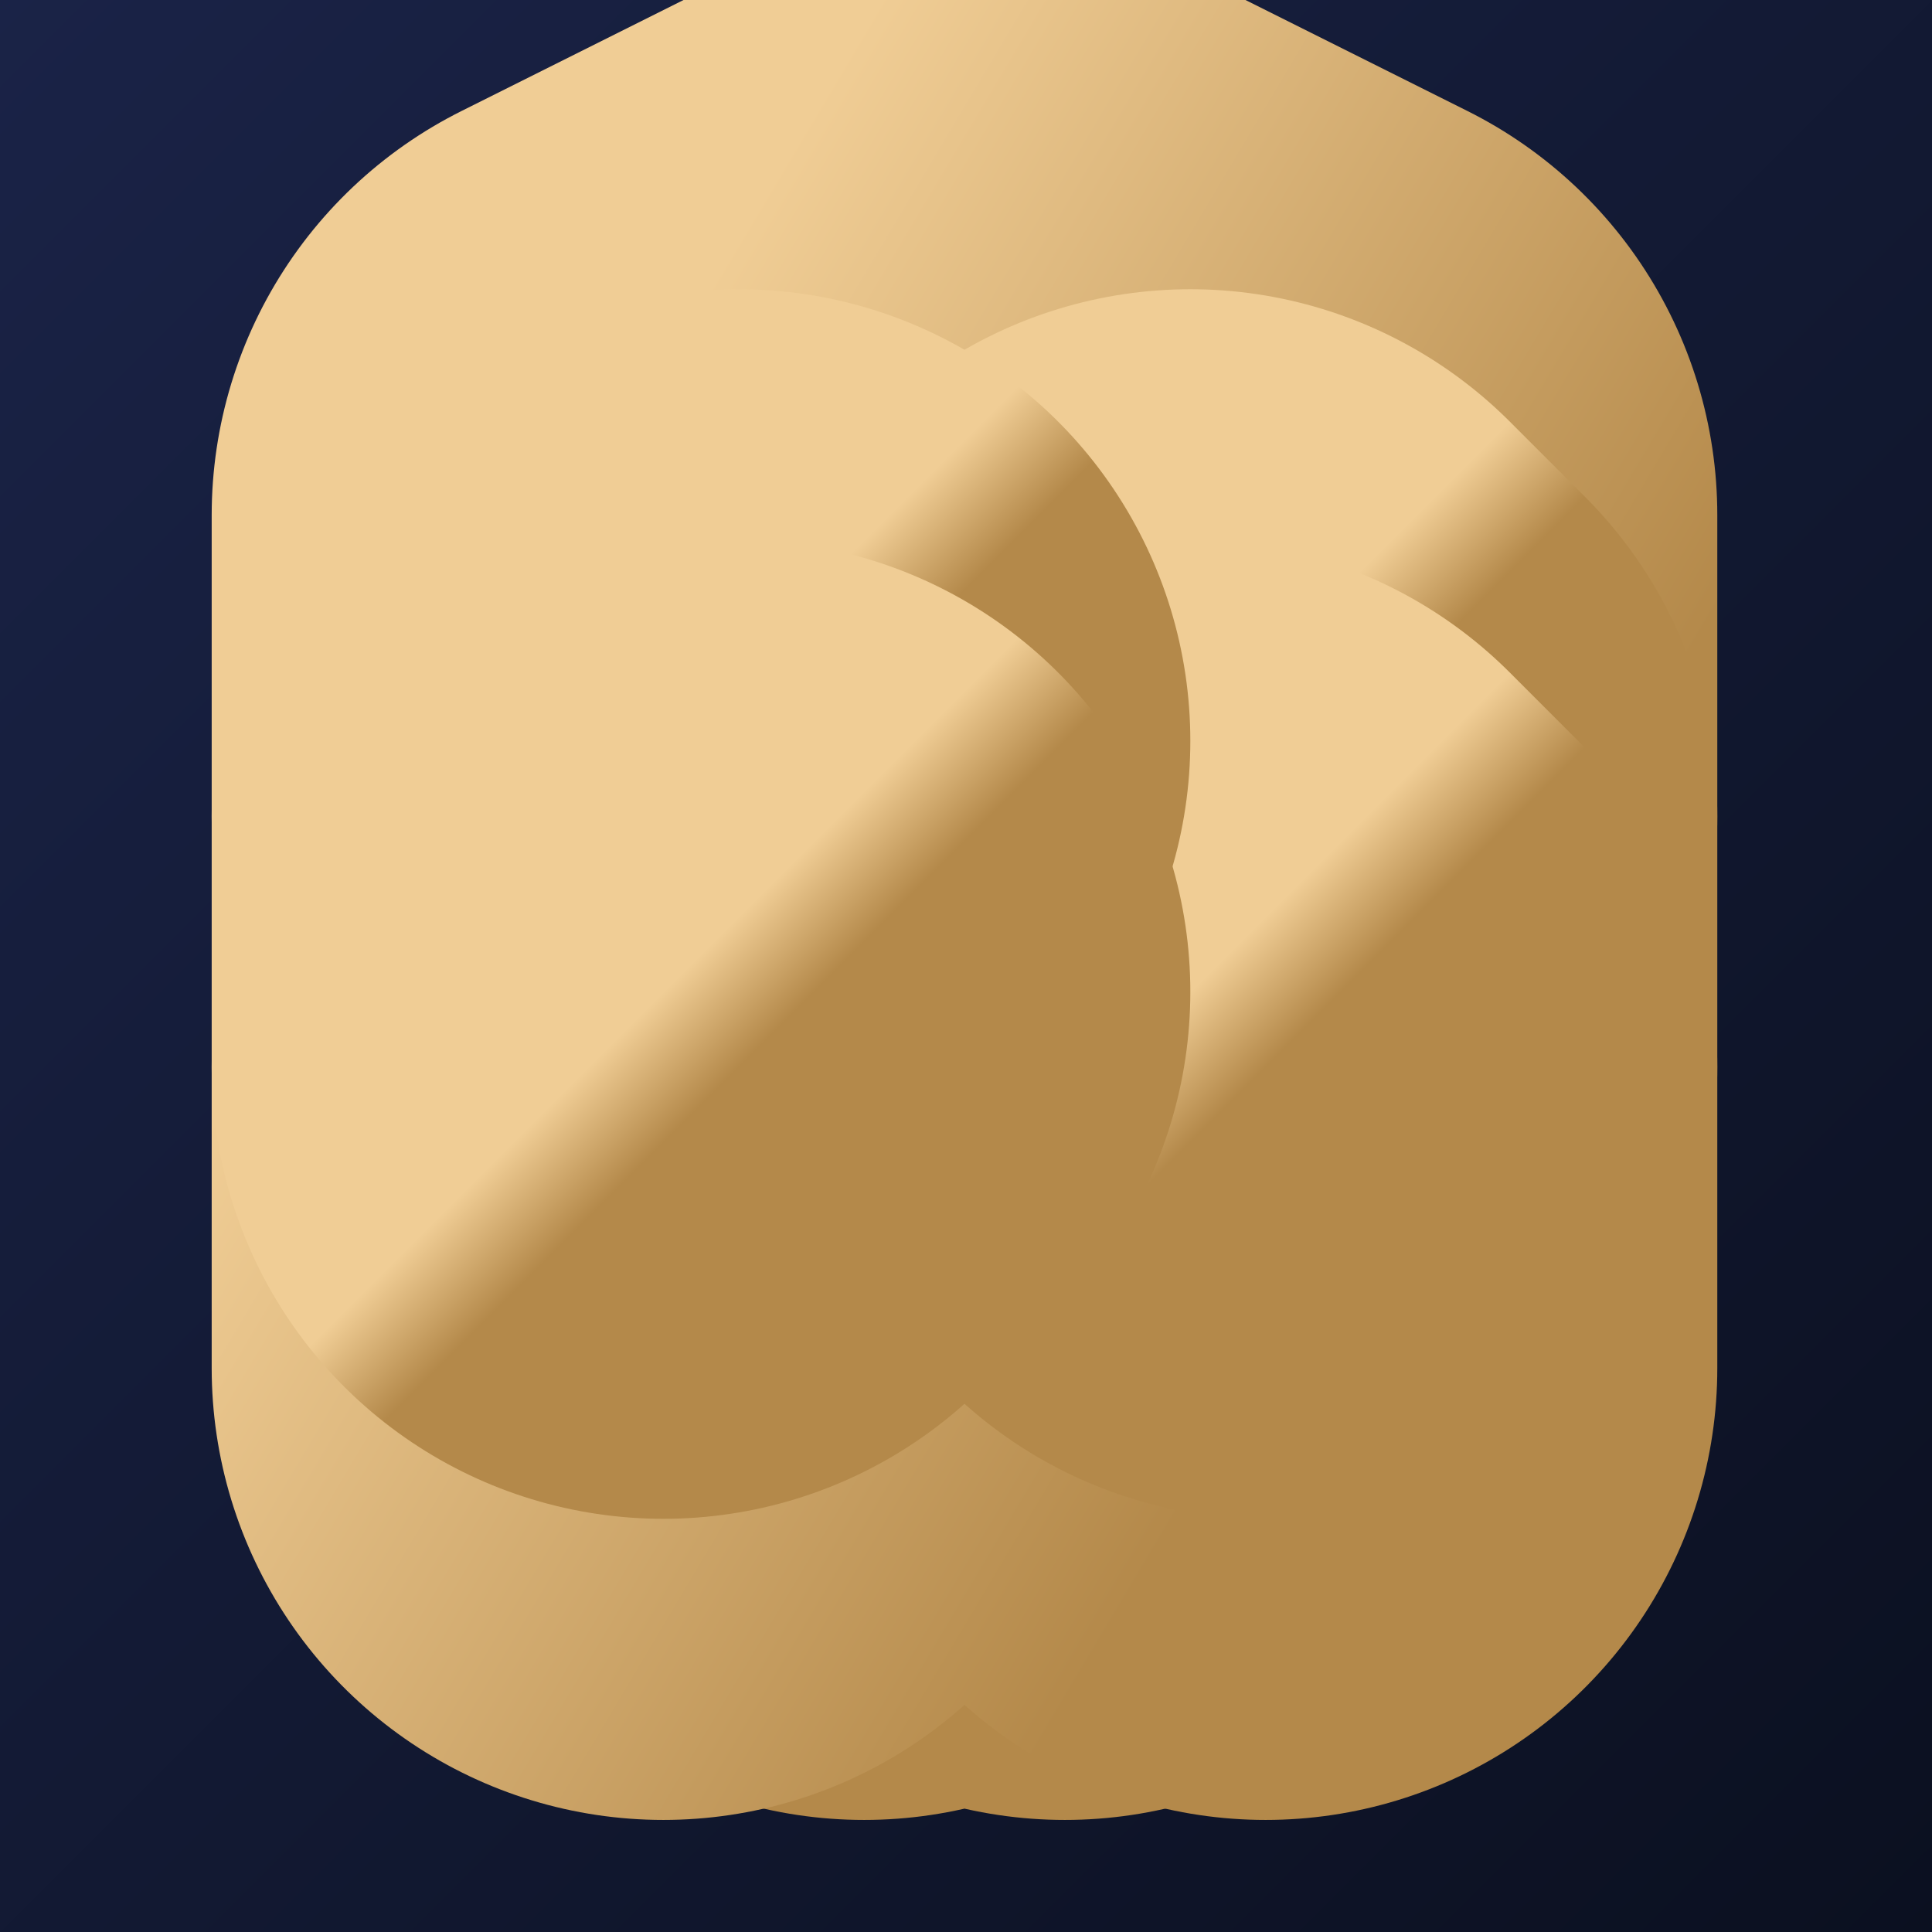
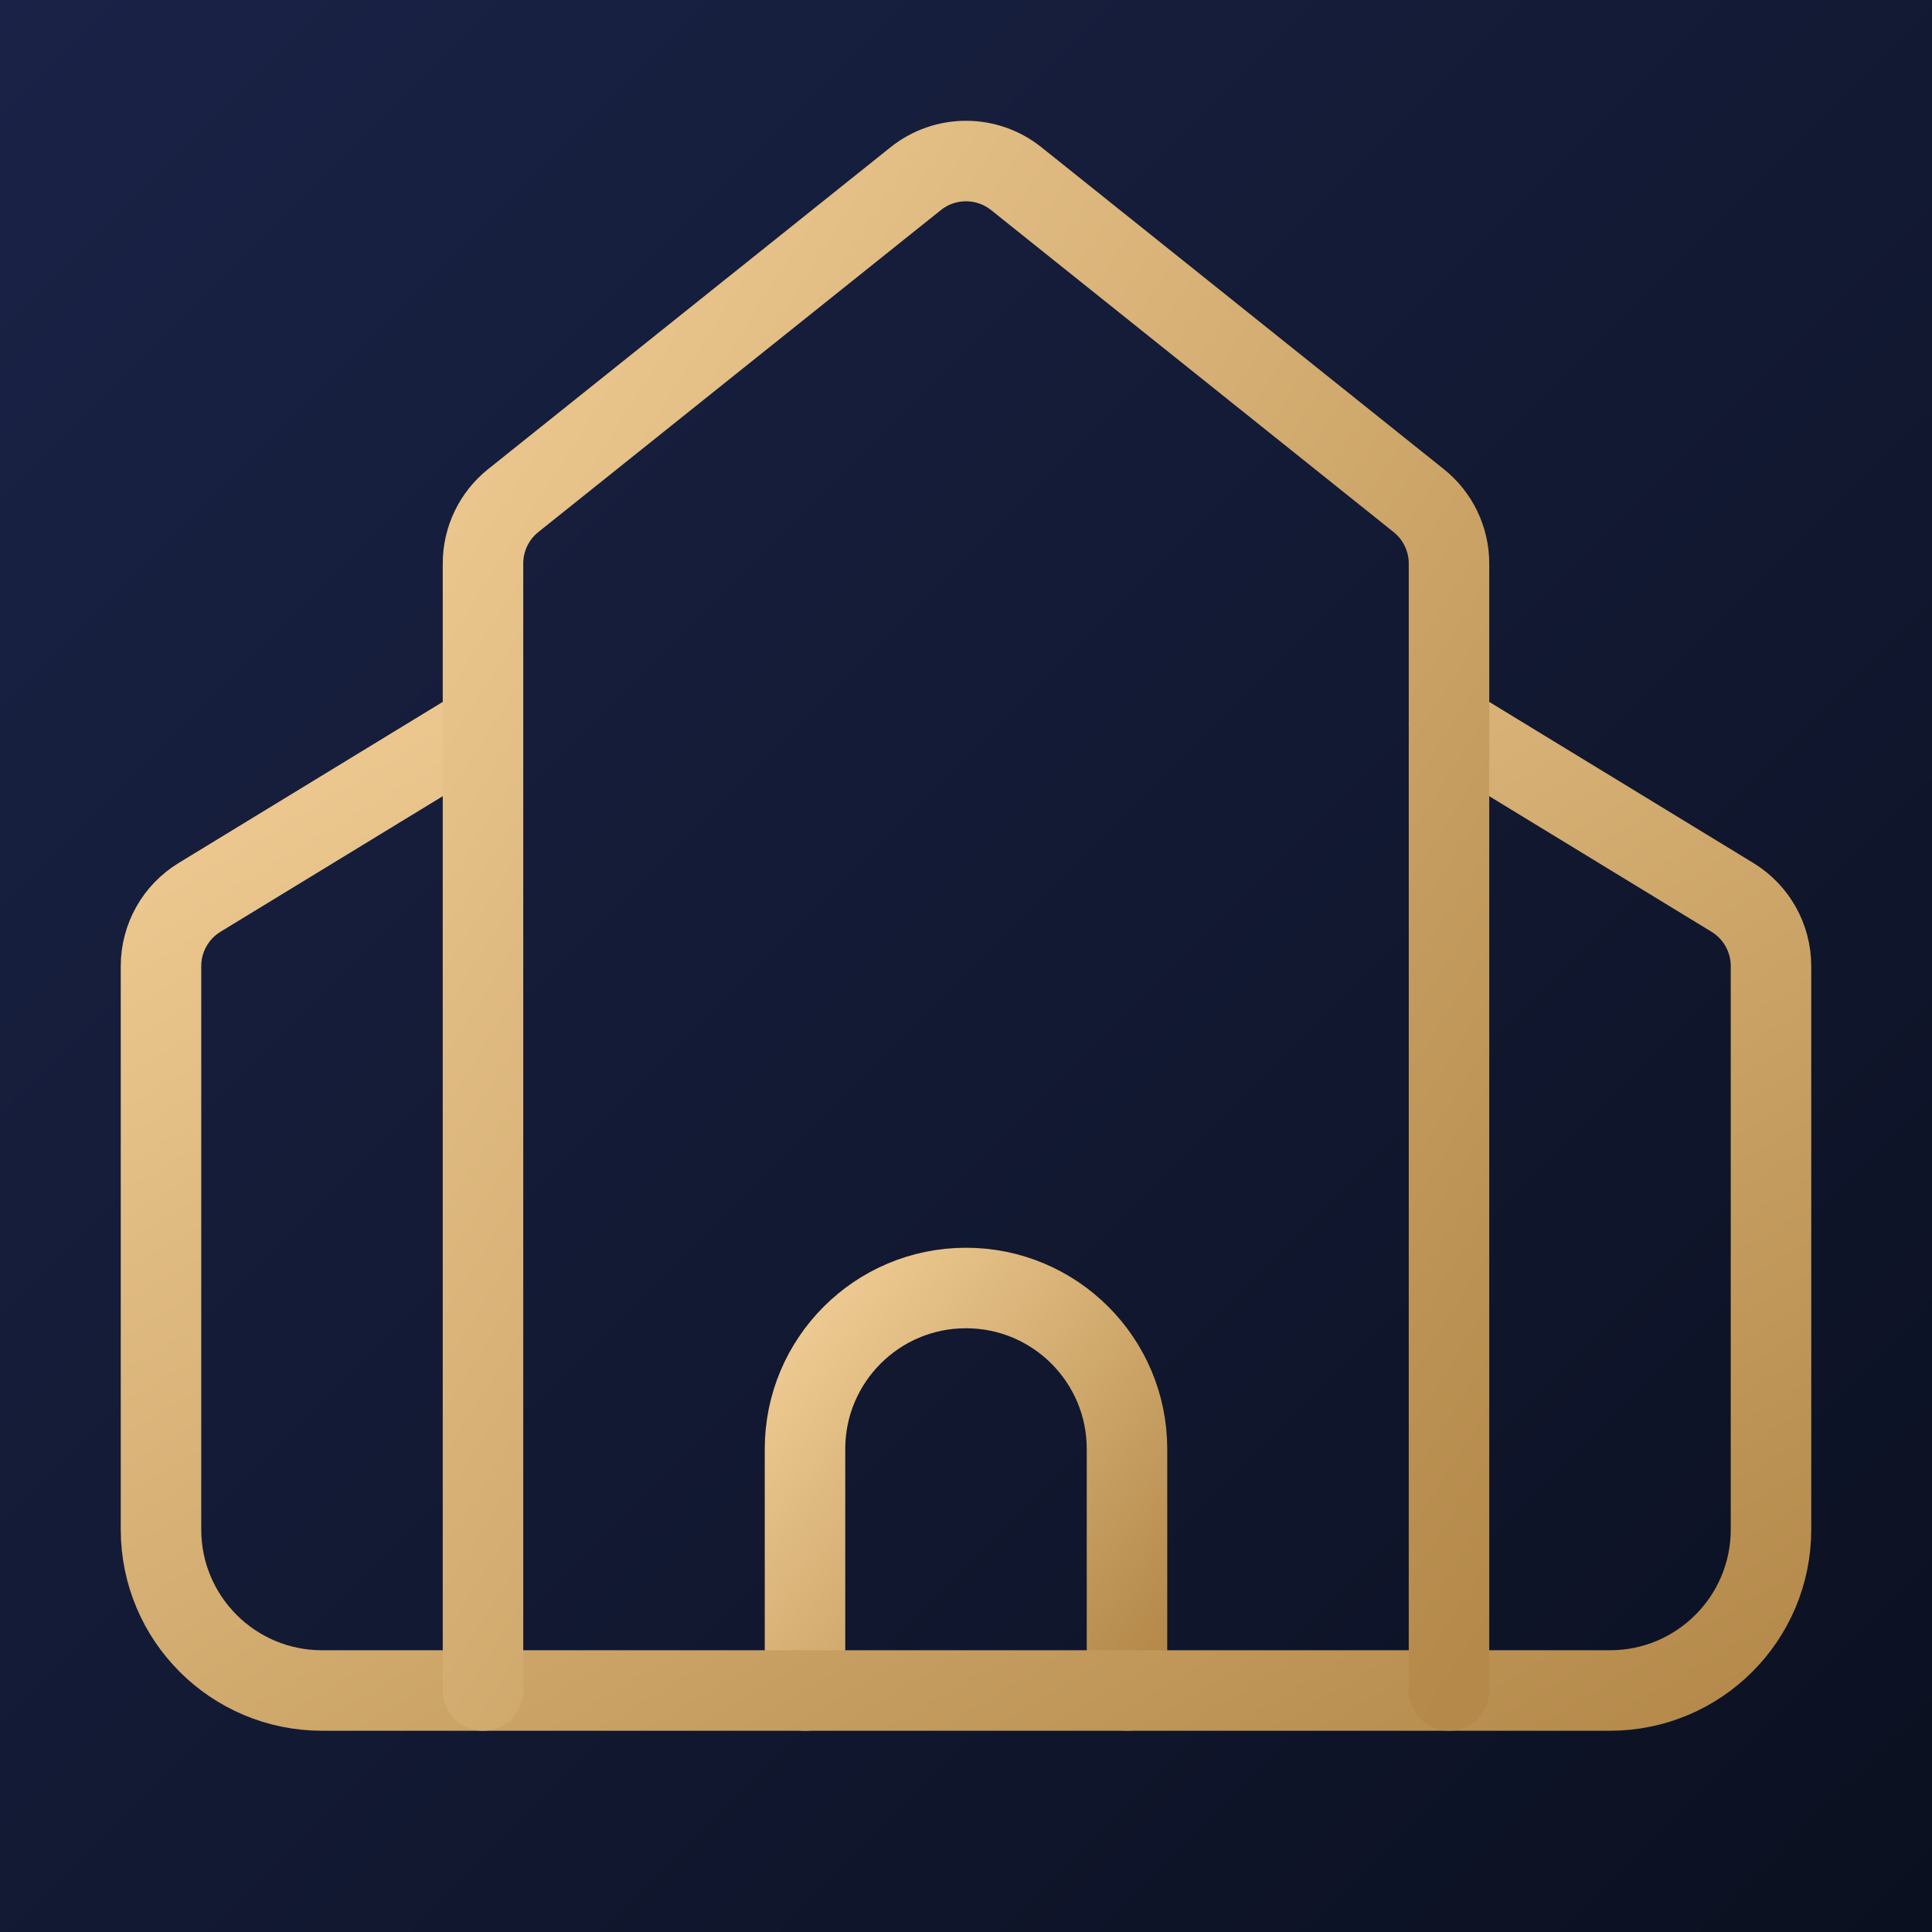
- <svg xmlns="http://www.w3.org/2000/svg" viewBox="0 0 512 512" width="512" height="512">
+ <svg xmlns="http://www.w3.org/2000/svg" viewBox="0 0 24 24" width="512" height="512">
  <defs>
    <linearGradient id="bg" x1="0" y1="0" x2="1" y2="1">
      <stop offset="0" stop-color="#1a2347" />
      <stop offset="1" stop-color="#0b1020" />
    </linearGradient>
    <linearGradient id="gold" x1="0" y1="0" x2="1" y2="1">
      <stop offset="0" stop-color="#f0cd95" />
      <stop offset="1" stop-color="#b4894a" />
    </linearGradient>
  </defs>
-   <rect width="512" height="512" fill="url(#bg)" />
-   <g fill="none" stroke="url(#gold)" stroke-width="18" stroke-linecap="round" stroke-linejoin="round" transform="translate(96 70) scale(13.3)">
+   <rect width="24" height="24" fill="url(#bg)" />
+   <g fill="none" stroke="url(#gold)" stroke-width="1" stroke-linecap="round" stroke-linejoin="round">
    <path d="M10 9h4" />
    <path d="M12 7v5" />
-     <path d="M14 22v-4a2 2 0 0 0-4 0v4" />
-     <path d="M18 22V5l-6-3-6 3v17" />
-     <path d="M18 11l-1.5-1.5" />
-     <path d="M18 16l-1.5-1.5" />
-     <path d="M6 11l1.5-1.5" />
-     <path d="M6 16l1.5-1.5" />
+     <path d="M14 21v-3a2 2 0 0 0-4 0v3" />
+     <path d="m18 9 3.52 2.147a1 1 0 0 1 .48.854V19a2 2 0 0 1-2 2H4a2 2 0 0 1-2-2v-6.999a1 1 0 0 1 .48-.854L6 9" />
+     <path d="M6 21V7a1 1 0 0 1 .376-.782l5-3.999a1 1 0 0 1 1.249.001l5 4A1 1 0 0 1 18 7v14" />
  </g>
</svg>
